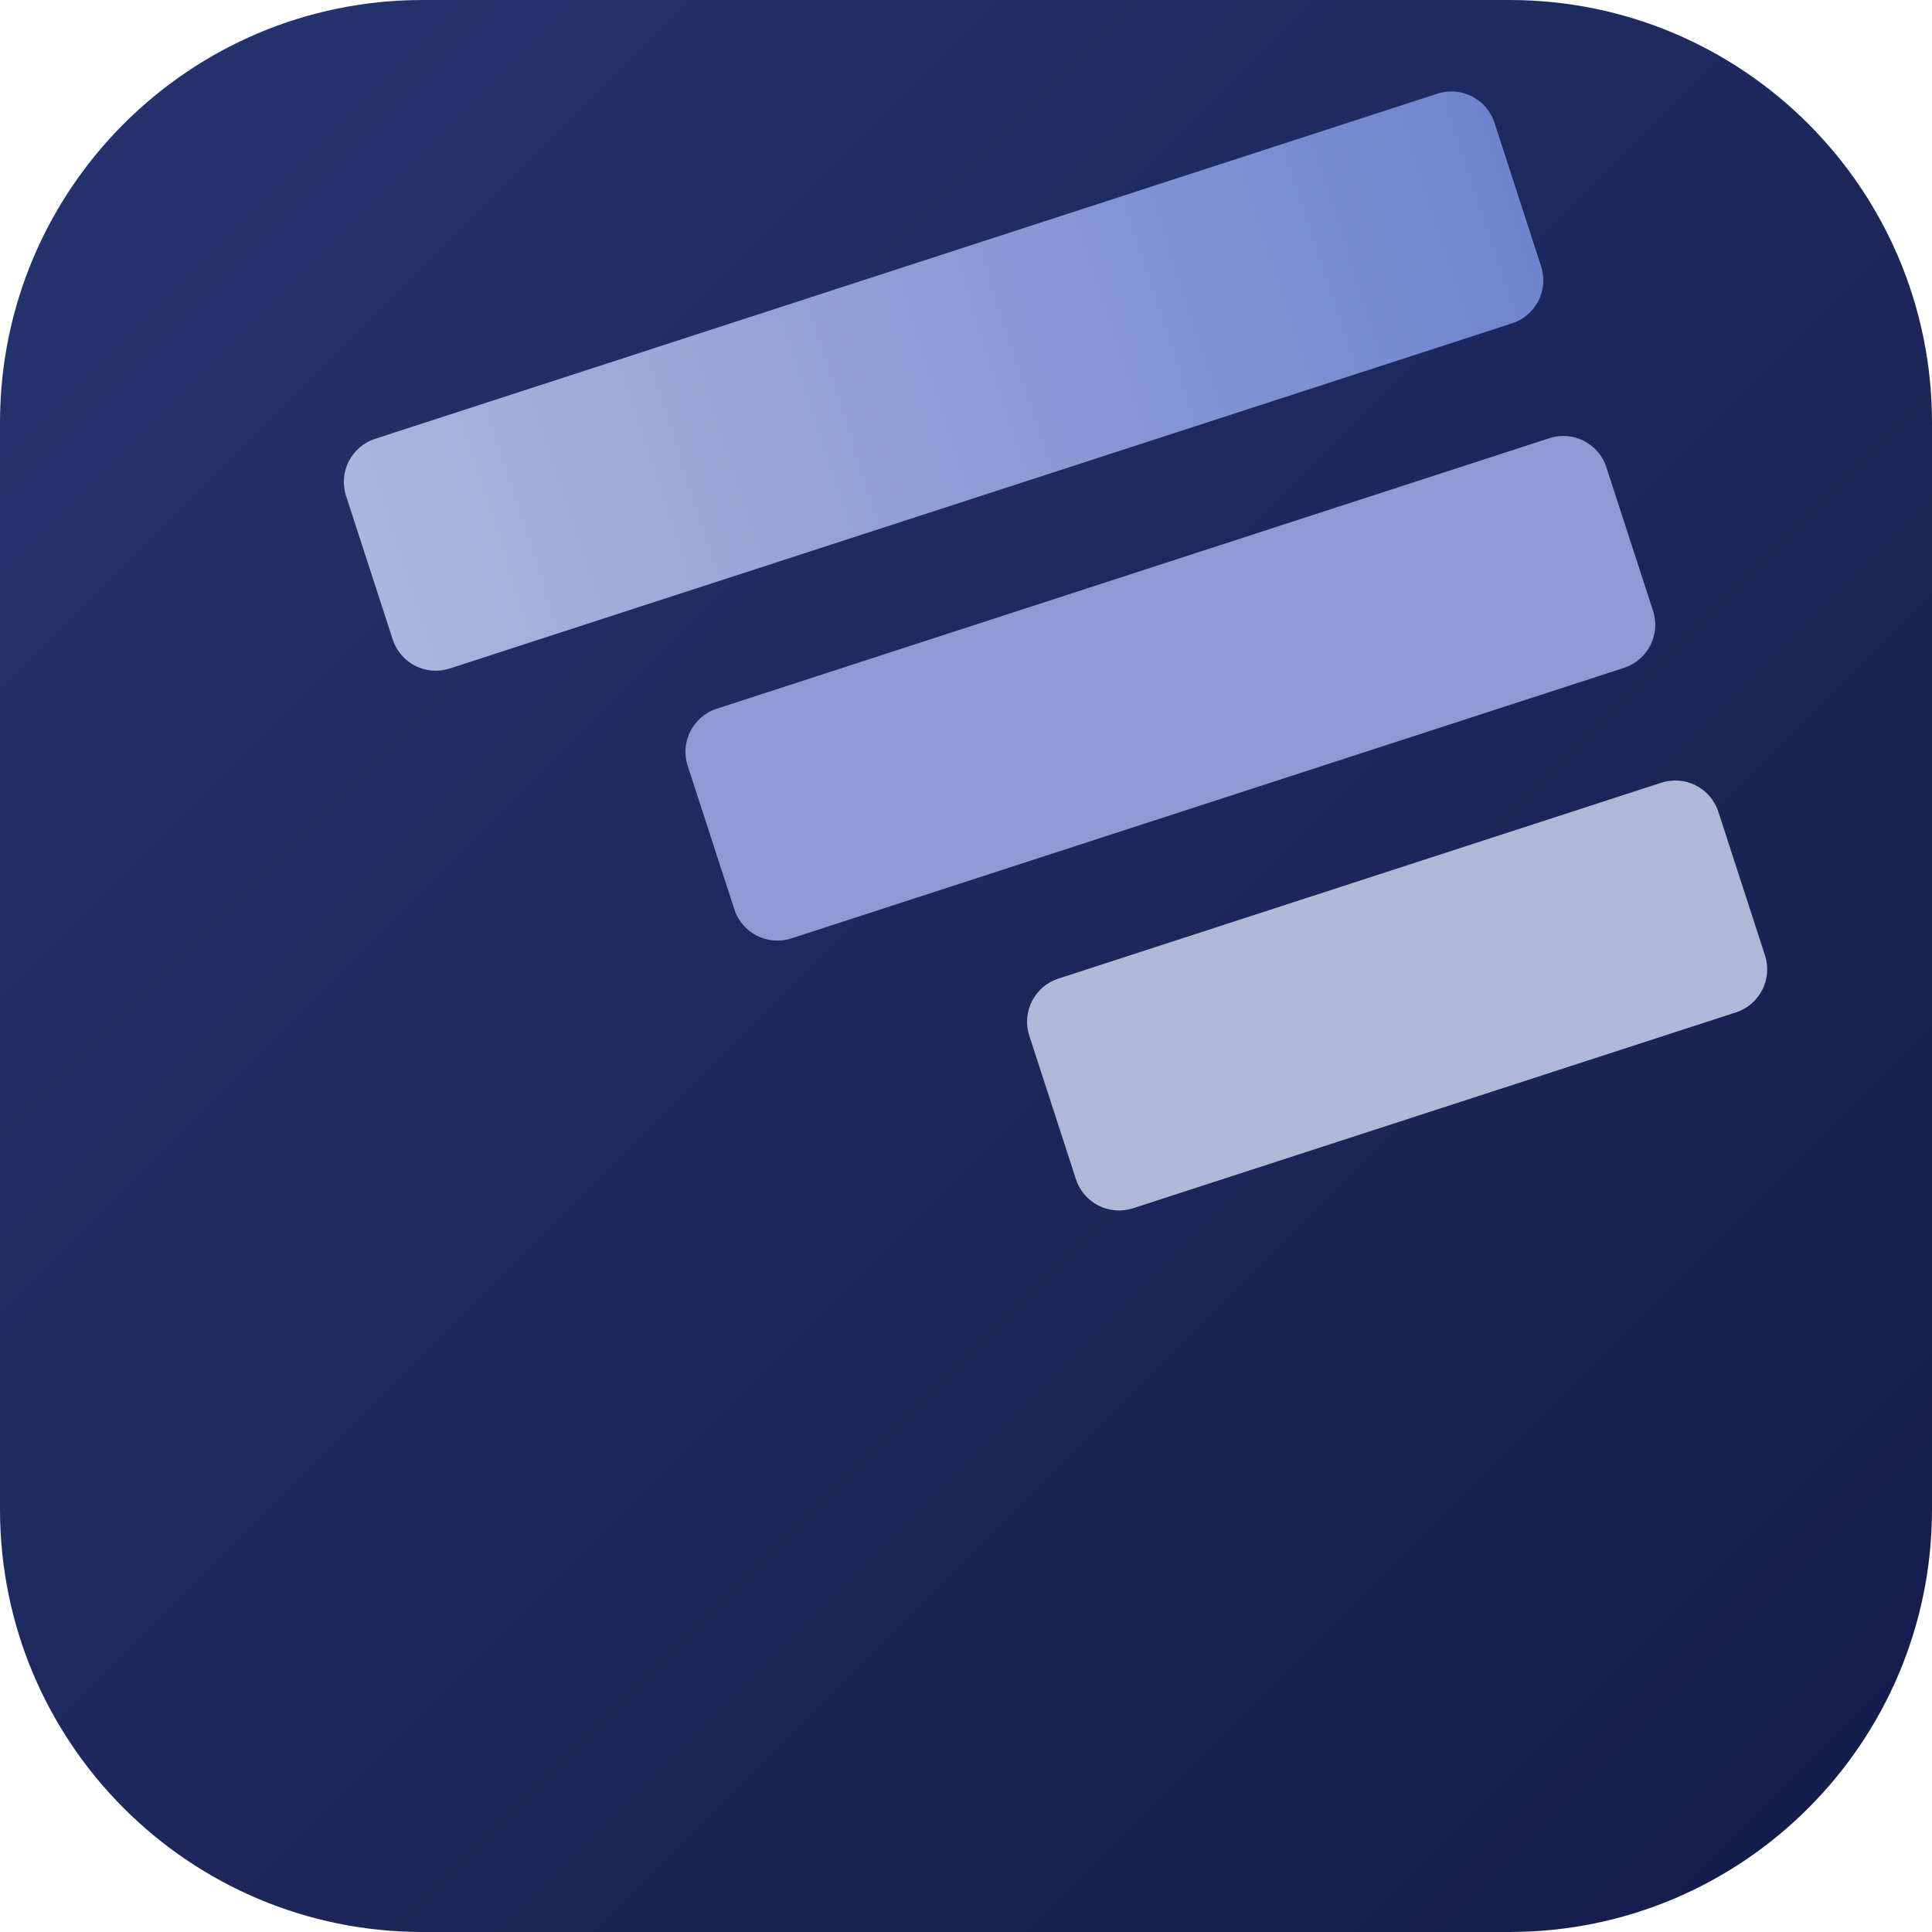
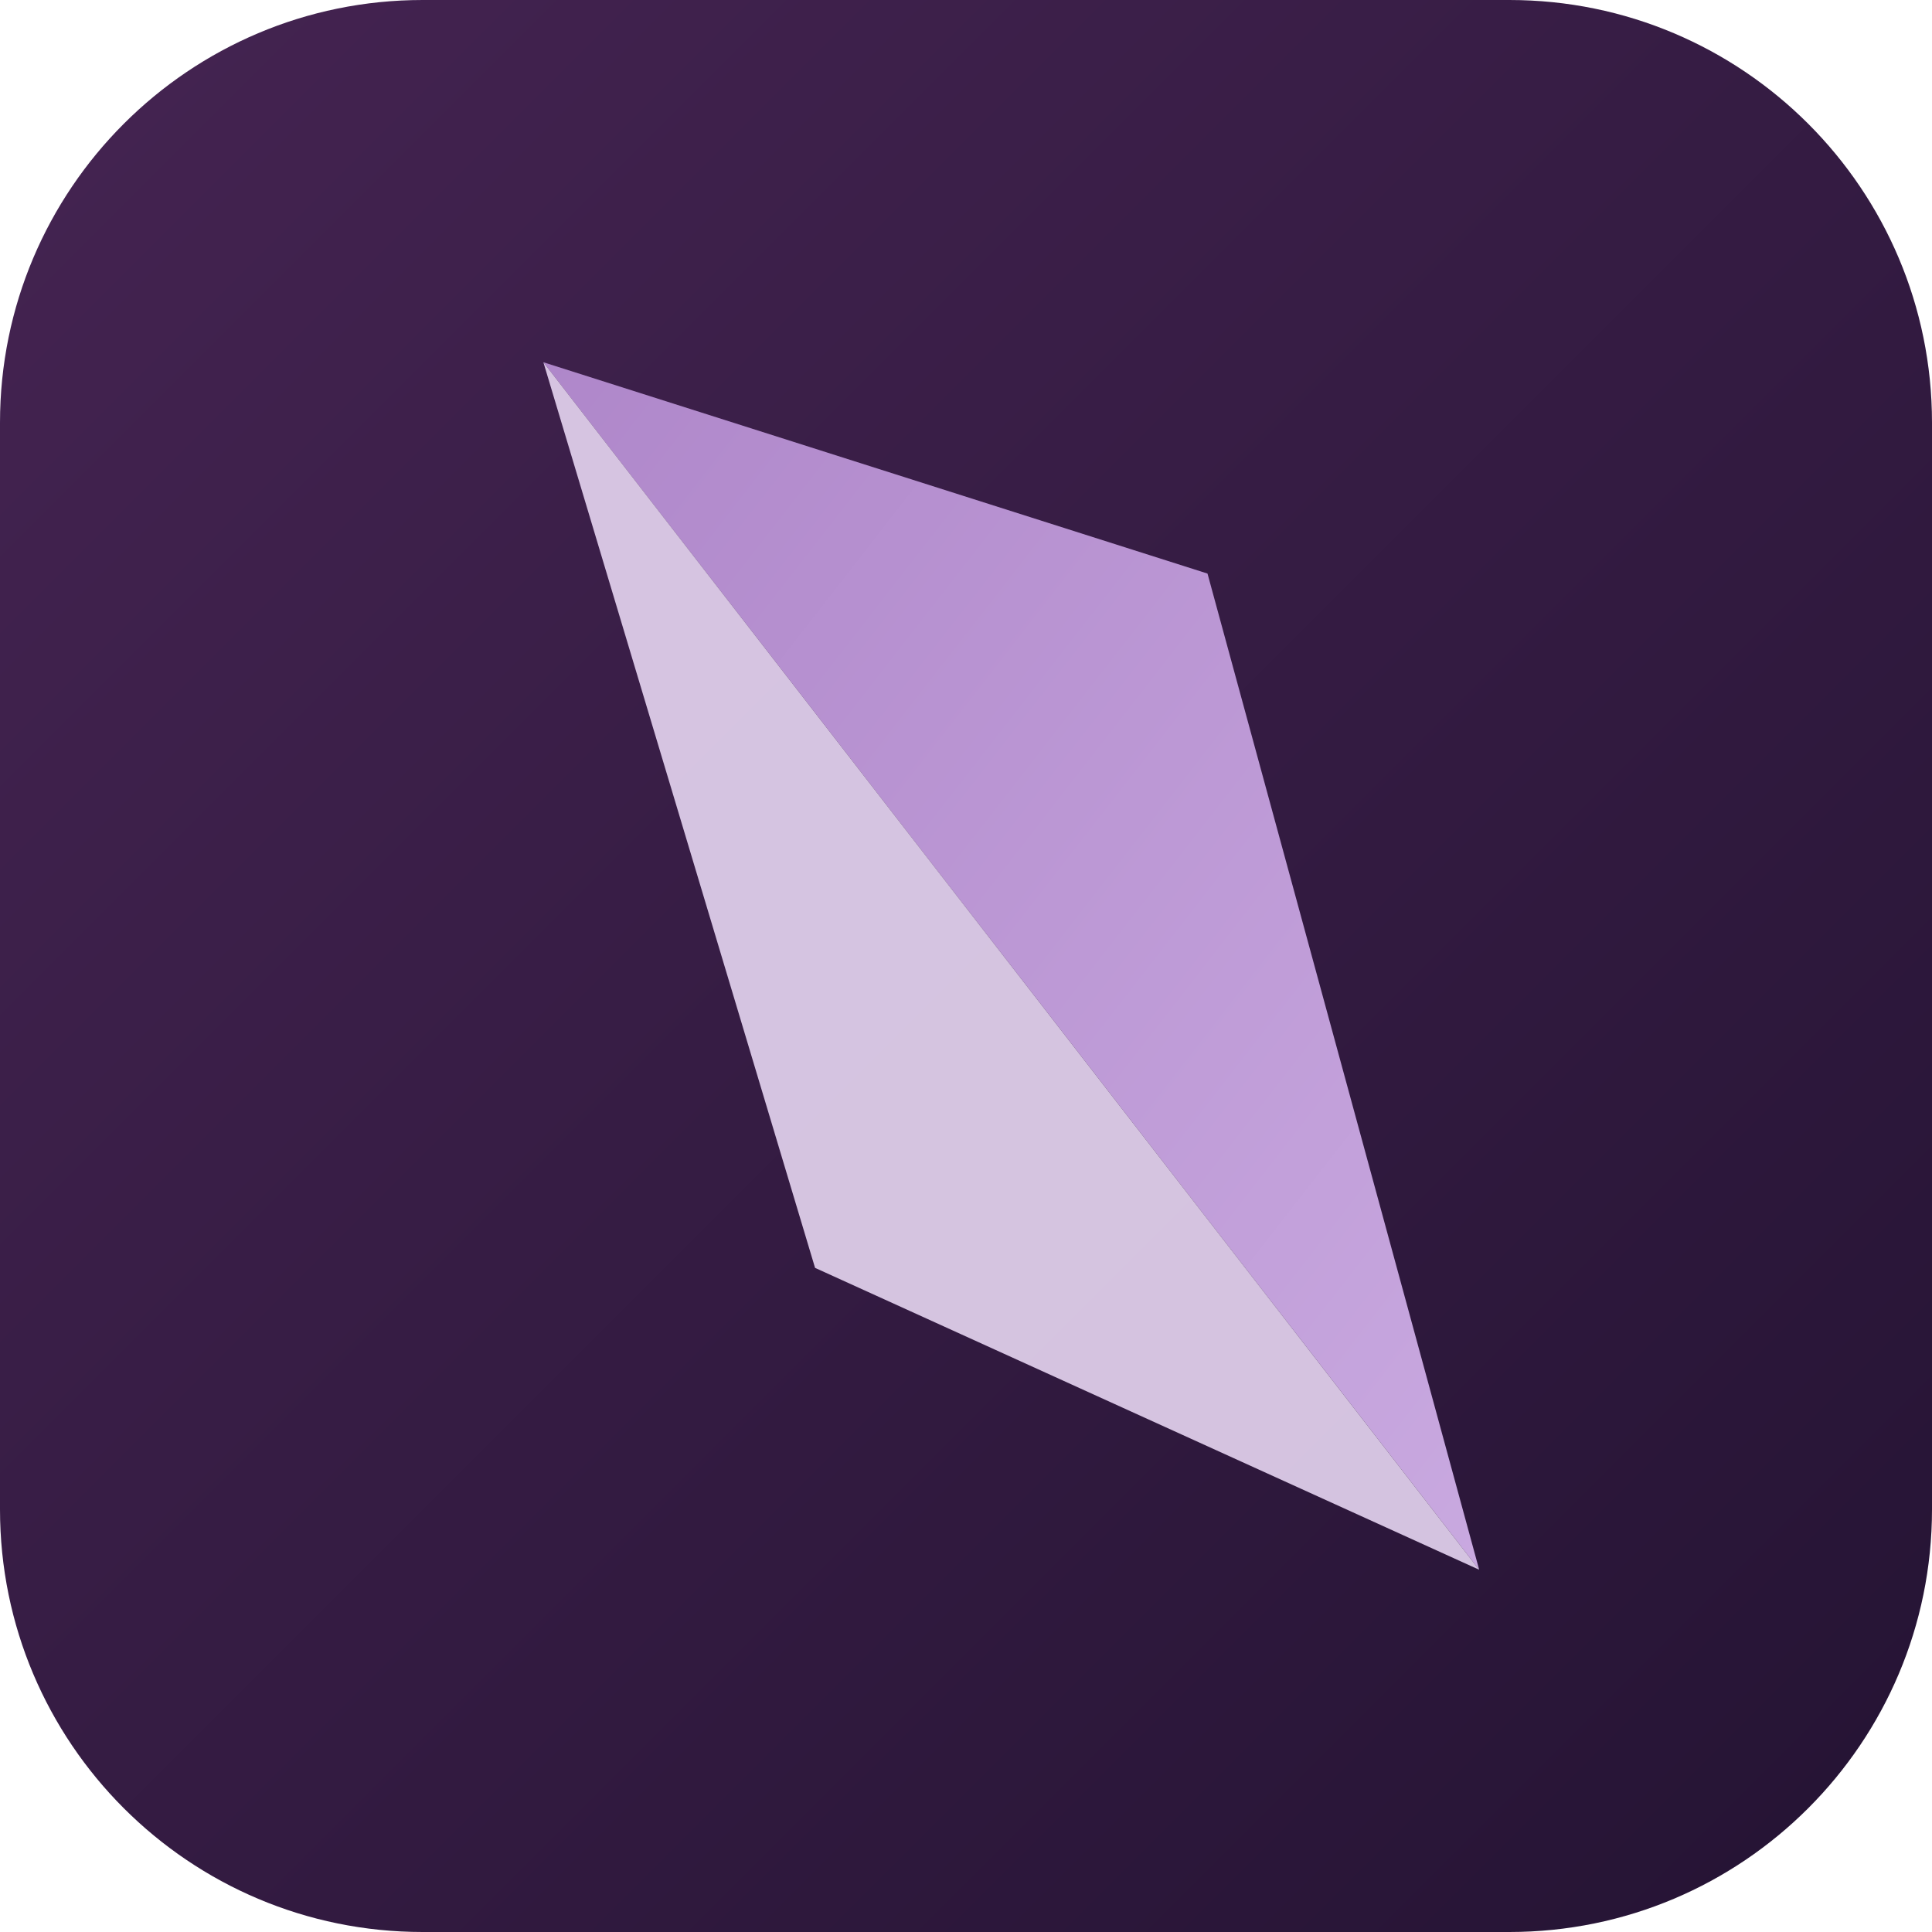
<svg xmlns="http://www.w3.org/2000/svg" viewBox="0 0 64 64">
  <defs>
    <linearGradient id="f-bg" x1="0" y1="0" x2="1" y2="1">
-       <stop offset="0" stop-color="#26356F" />
-       <stop offset="1" stop-color="#131C4B" />
+       <stop offset="0" stop-color="#452452" />
+       <stop offset="1" stop-color="#241333" />
    </linearGradient>
-     <linearGradient id="f-a" x1="0" y1="0" x2="1" y2="0">
-       <stop offset="0" stop-color="#A9B6DD" />
-       <stop offset="1" stop-color="#6F84CE" />
+     <linearGradient id="f-a" x1="0" y1="0" x2="1" y2="1">
+       <stop offset="0" stop-color="#af87ca" />
+       <stop offset="1" stop-color="#c9a9e0" />
    </linearGradient>
  </defs>
  <rect width="64" height="64" rx="14" fill="url(#f-bg)" />
-   <g transform="translate(11 15) rotate(-18)">
-     <rect x="0" y="0" width="40" height="8" rx="1.5" fill="url(#f-a)" />
-     <rect x="8" y="12" width="32" height="8" rx="1.5" fill="#8C9BD3" />
-     <rect x="16" y="24" width="24" height="8" rx="1.5" fill="#C9D2EC" opacity=".85" />
+   <g transform="translate(15 10)">
+     <polygon points="3,2 25,9 34,42" fill="url(#f-a)" />
+     <polygon points="3,2 34,42 12,32" fill="#e7d6f2" opacity=".9" />
  </g>
</svg>
